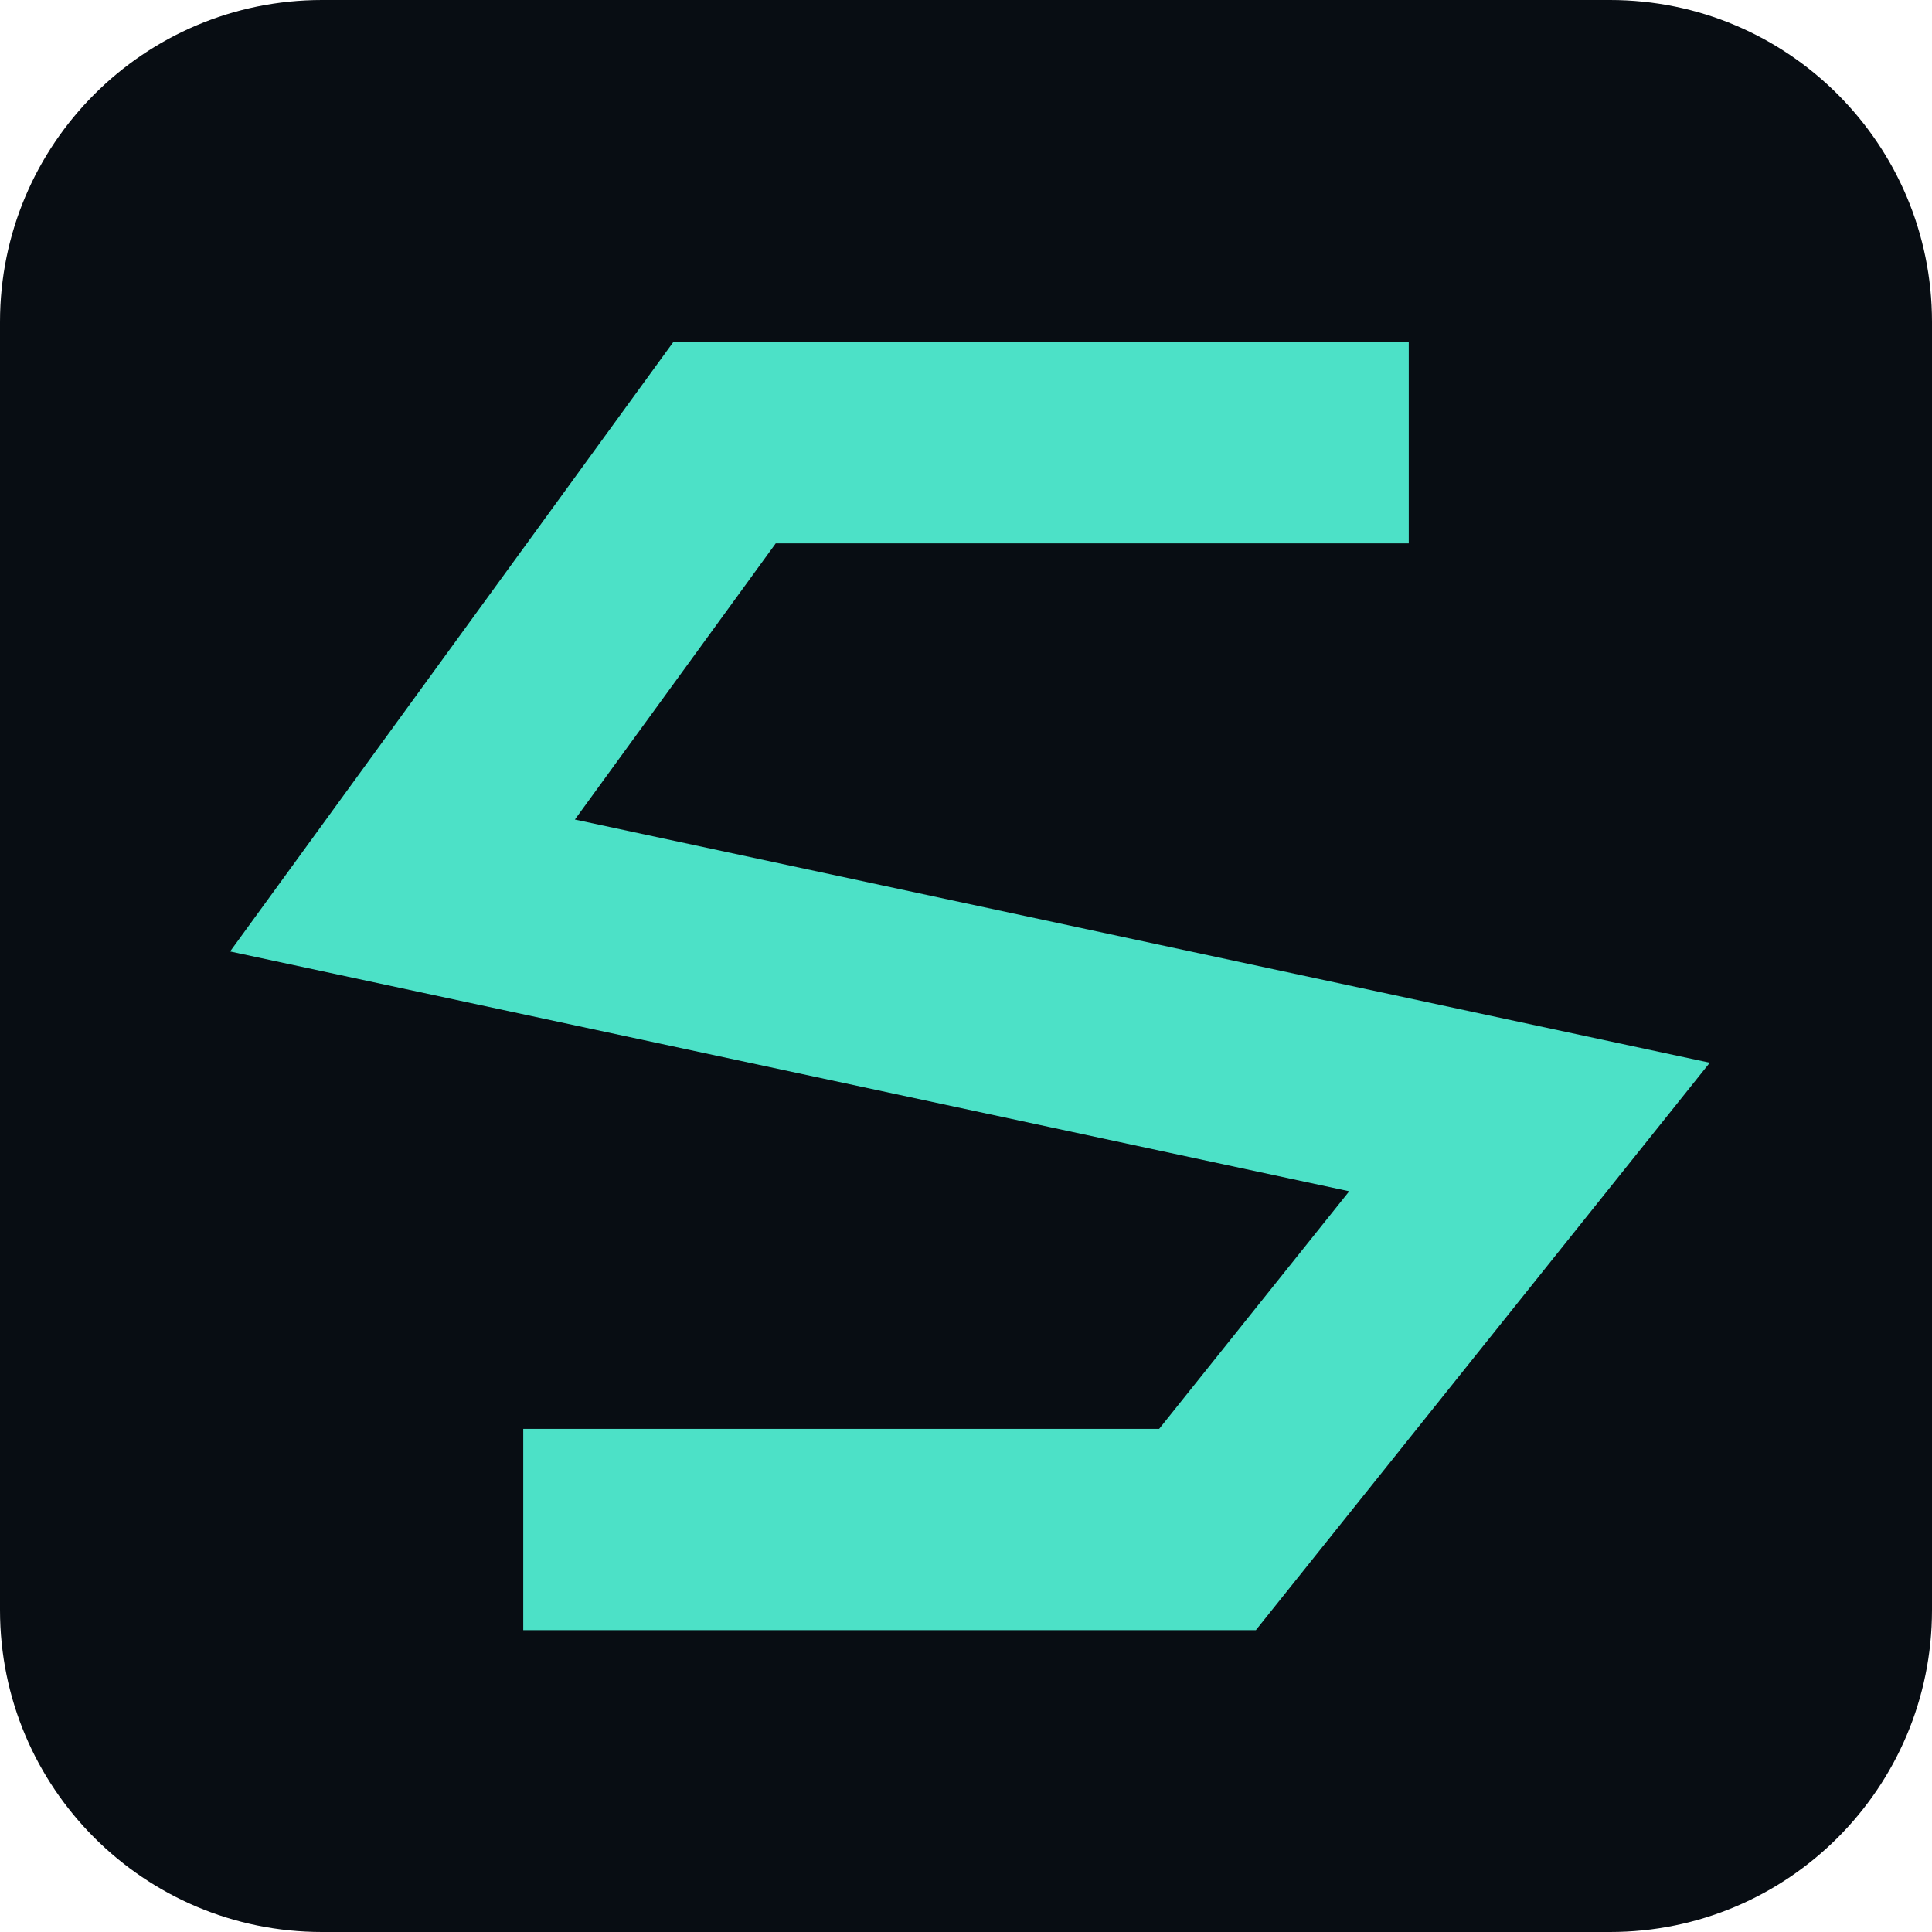
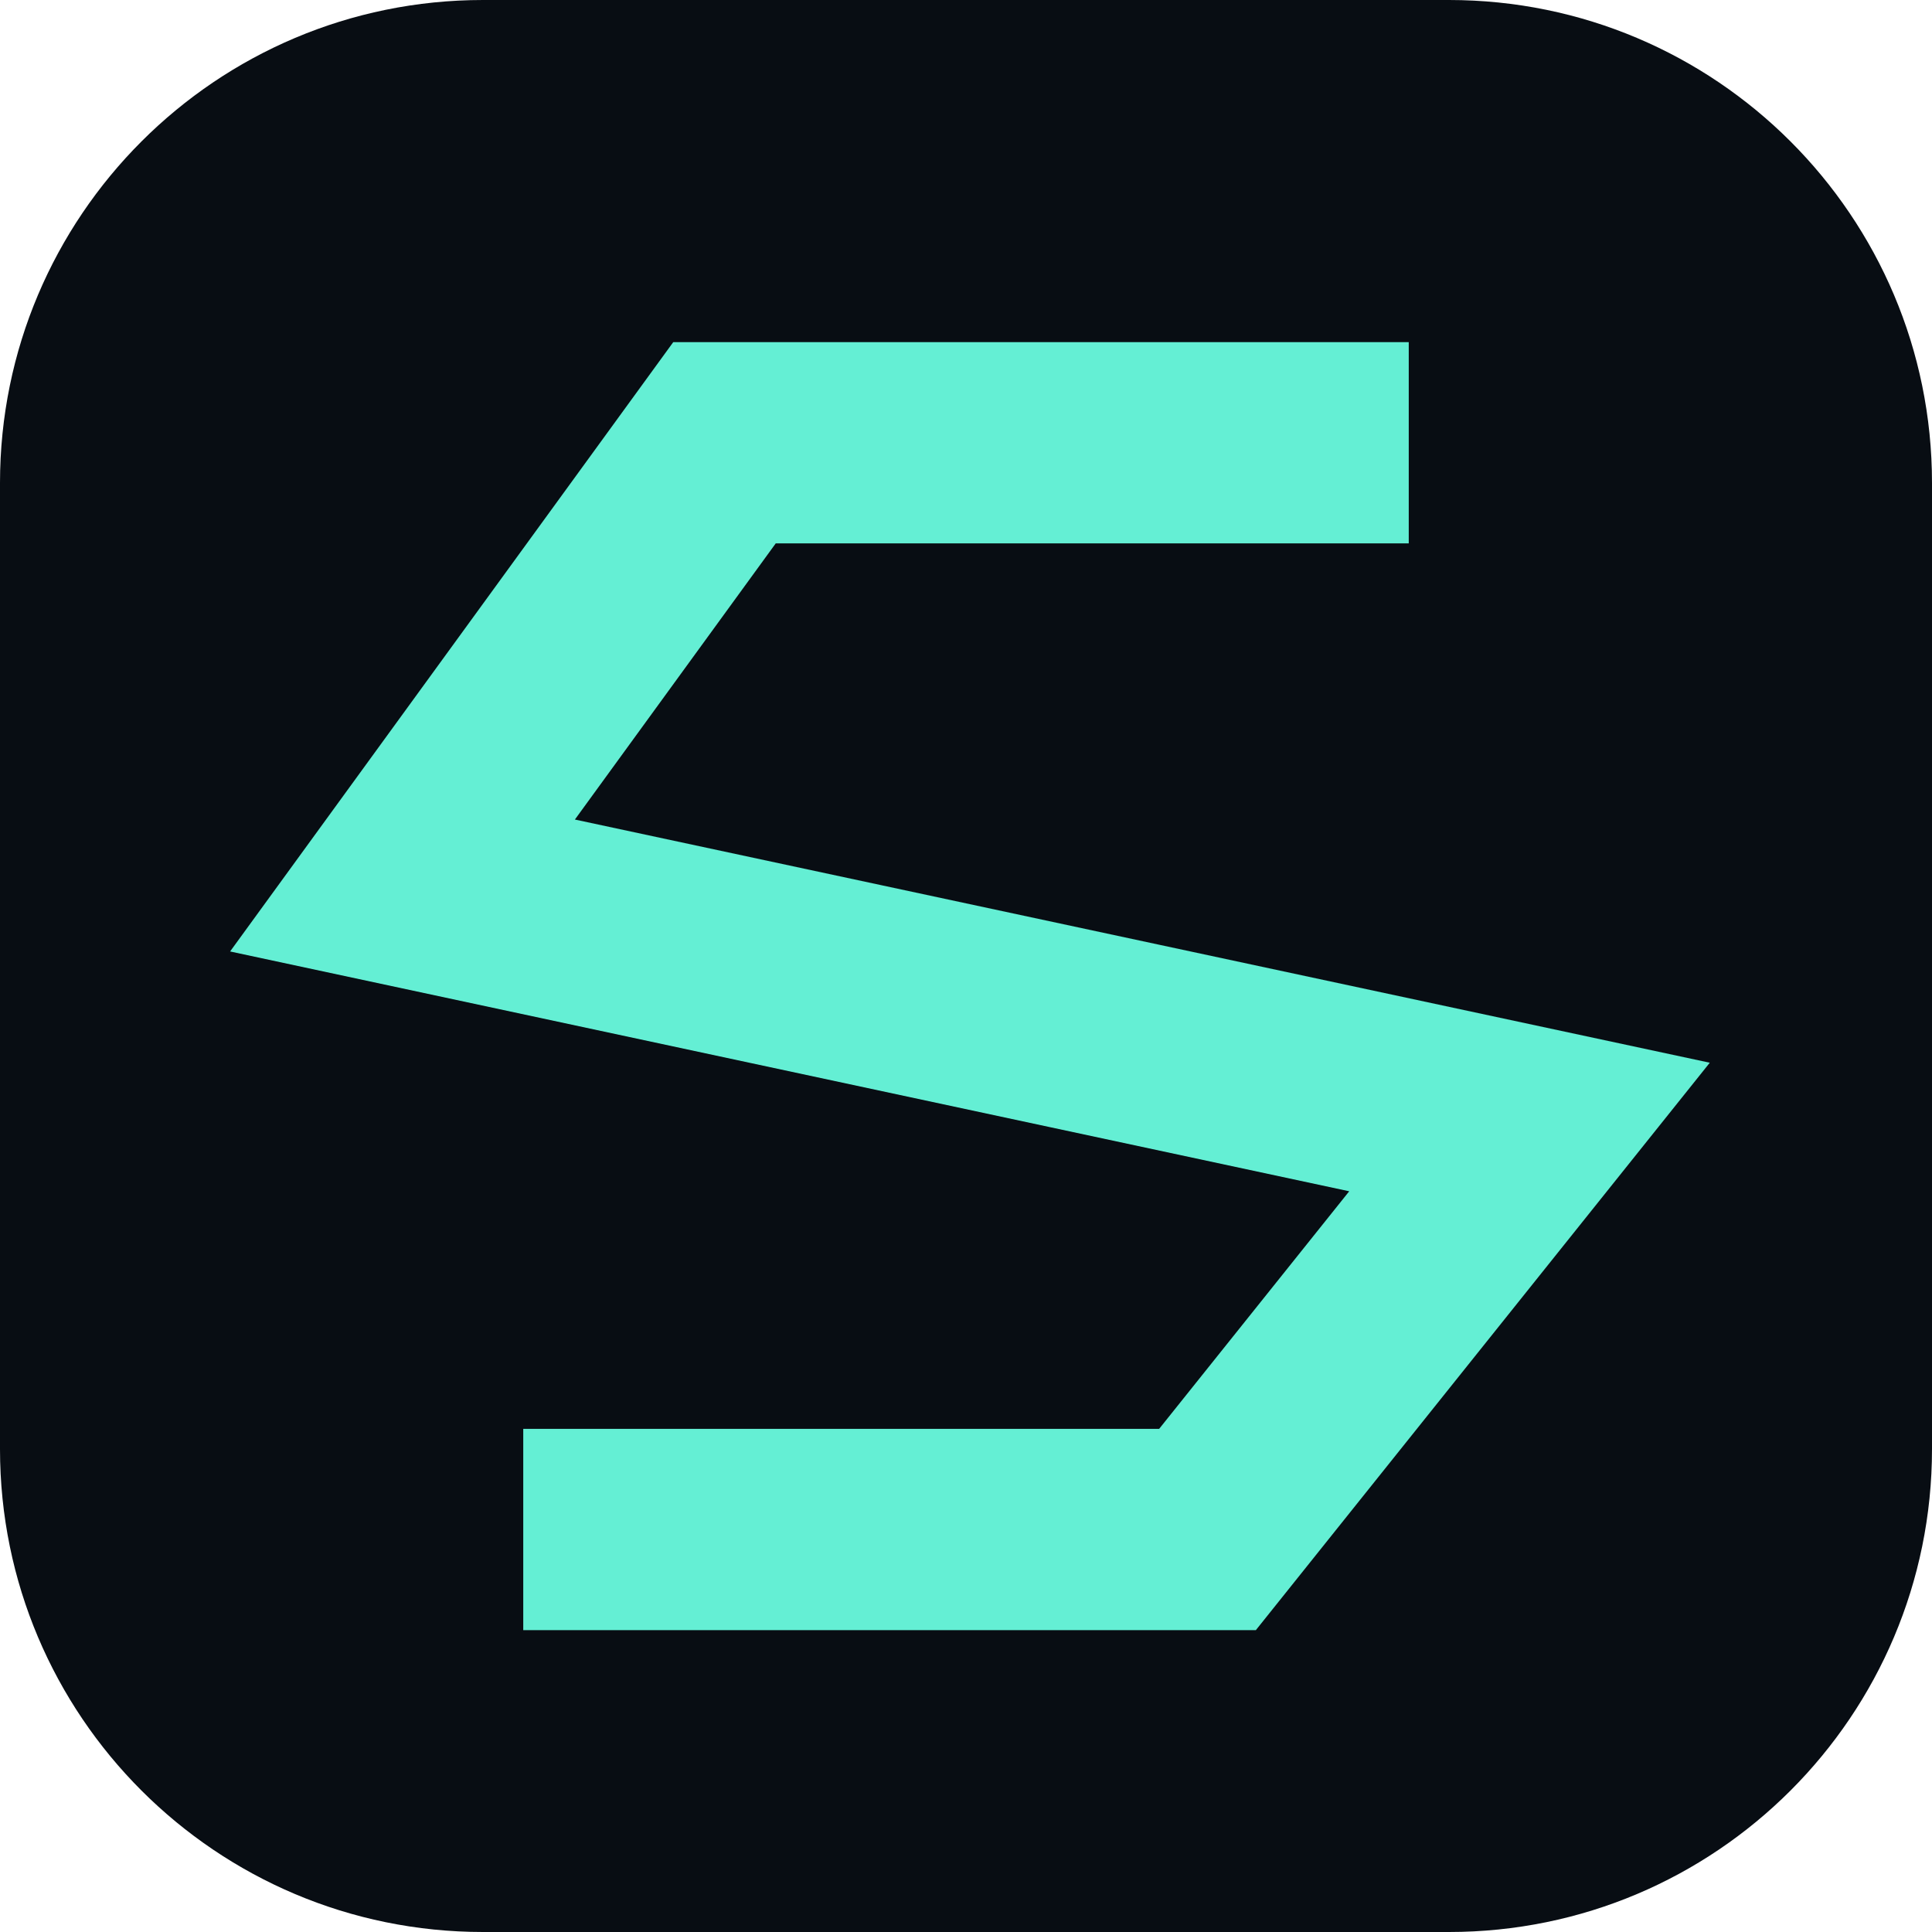
<svg xmlns="http://www.w3.org/2000/svg" viewBox="0 0 48 48">
-   <rect width="48" height="48" rx="8" fill="#080d13" />
-   <path d="M35 11H18l-8 11 28 6-8 10H13" fill="none" stroke="#4ce1c7" stroke-width="5" />
+   <rect width="48" height="48" rx="12" fill="#080d13" />
+   <path d="M35 11H18L10 22l28 6-8 10H13" fill="none" stroke="#64efd4" stroke-width="5" stroke-linejoin="miter" />
</svg>
